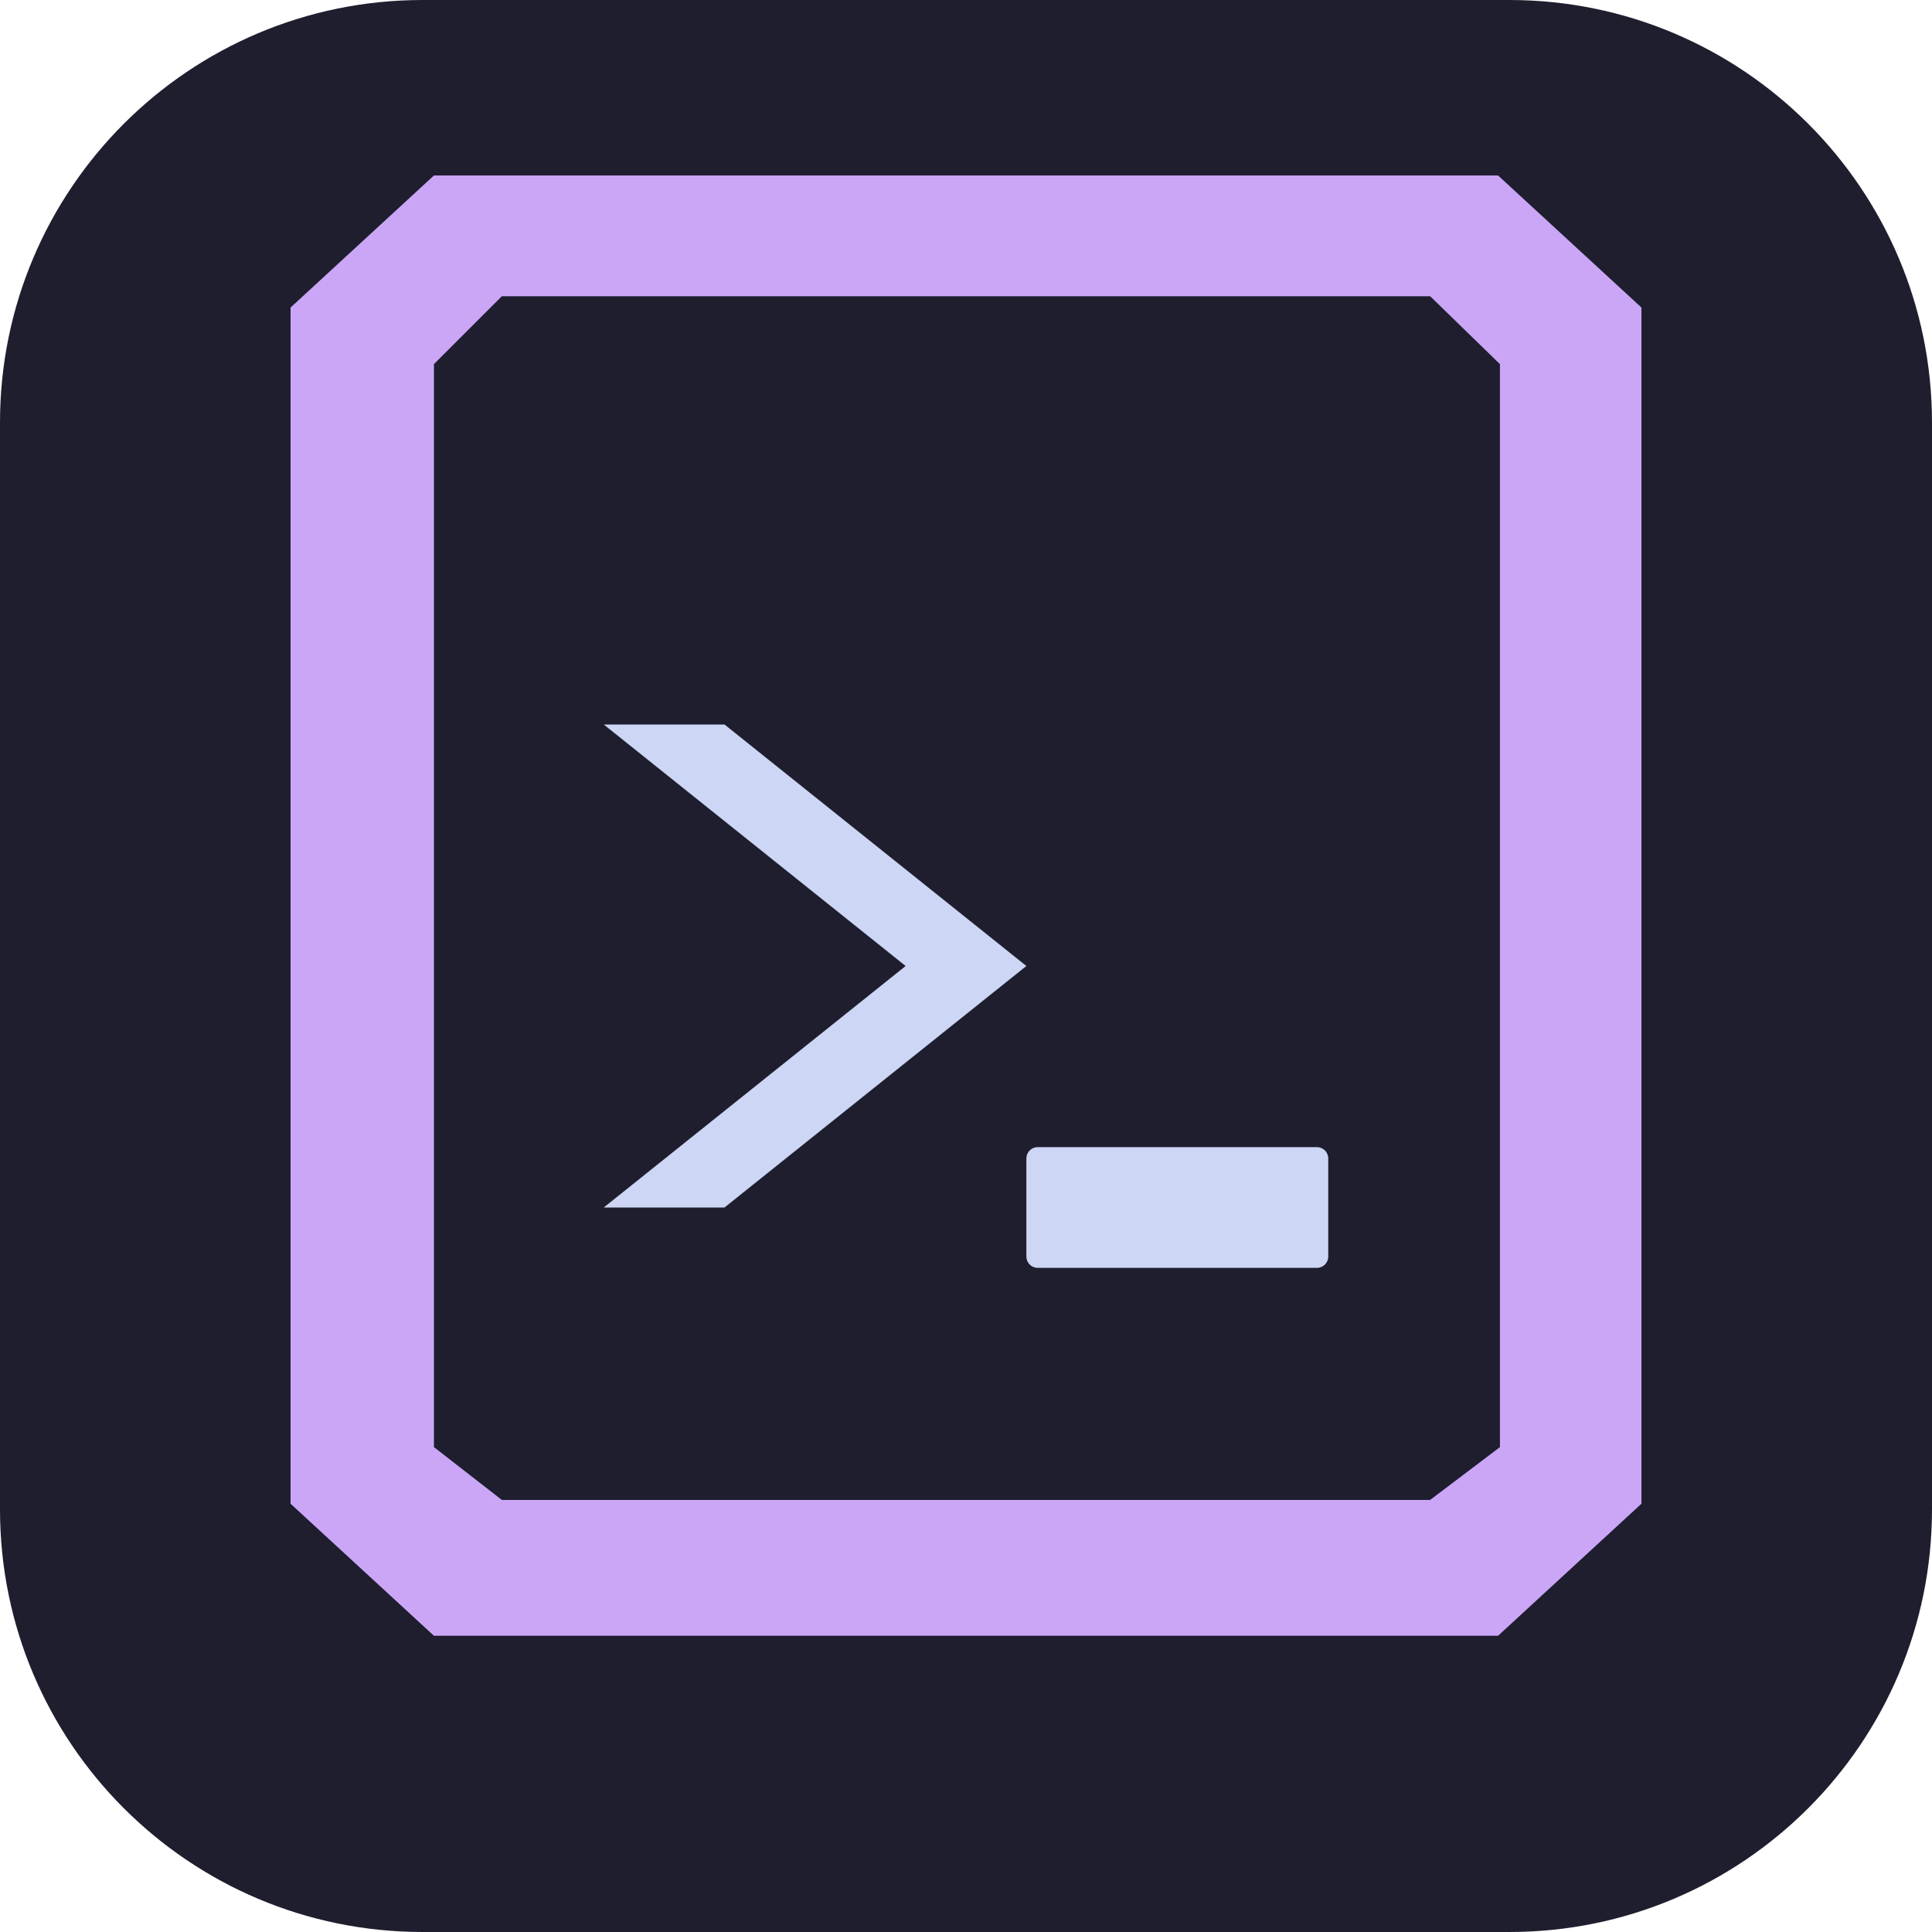
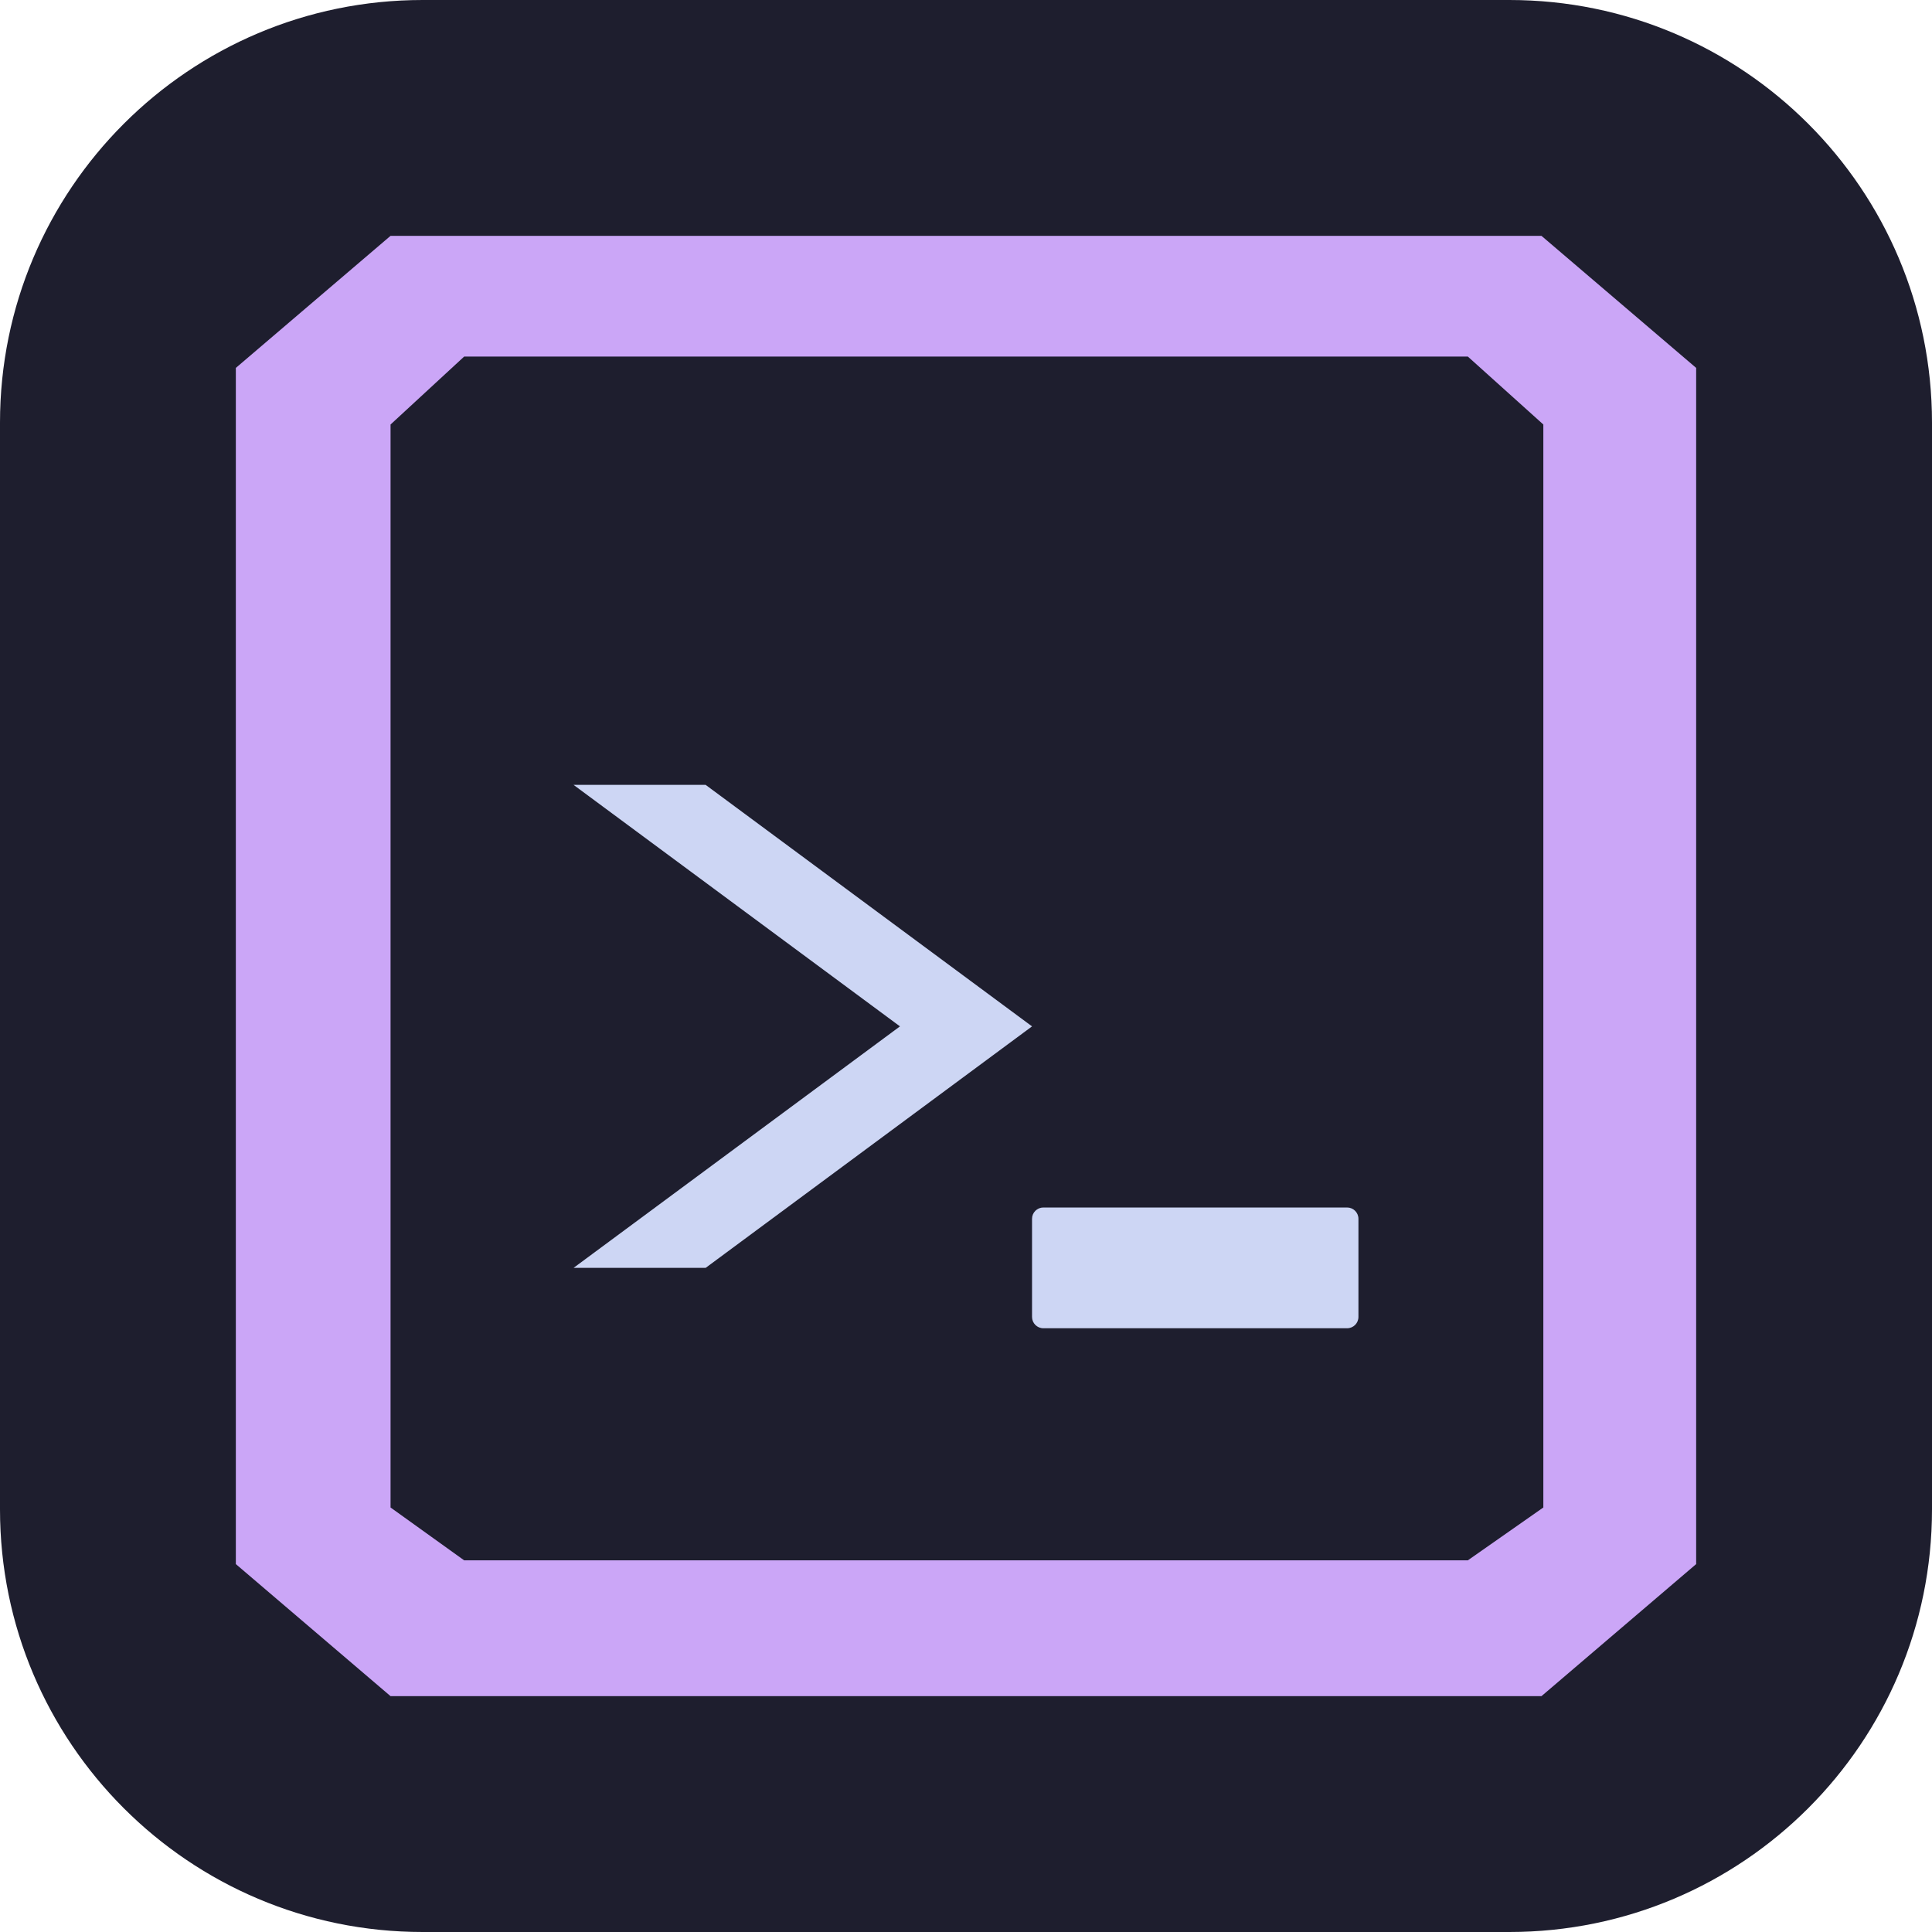
<svg xmlns="http://www.w3.org/2000/svg" viewBox="0 0 1024 1024" width="1024" height="1024">
  <rect width="1024" height="1024" rx="224" fill="#1e1e2e" />
-   <path fill="#cba6f7" d="M 230 93 L 794 93 L 870 163 L 870 797 L 794 867 L 230 867 L 154 797 L 154 163 Z" />
-   <path fill="#1e1e2e" d="M 266 157 L 758 157 L 795 193 L 795 767 L 758 795 L 266 795 L 230 767 L 230 193 Z" />
-   <path fill="#cdd6f4" d="M 320 384 L 480 512 L 320 640 L 384 640 L 544 512 L 384 384 Z" />
-   <rect x="544" y="608" width="160" height="64" rx="6" fill="#cdd6f4" />
+   <path fill="#cba6f7" d="M 207 125 L 817 125 L 899 195 L 899 829 L 817 899 L 207 899 L 125 829 L 125 195 Z" />
+   <path fill="#1e1e2e" d="M 246 189 L 778 189 L 818 225 L 818 799 L 778 827 L 246 827 L 207 799 L 207 225 Z" />
+   <path fill="#cdd6f4" d="M 304 416 L 477 544 L 304 672 L 374 672 L 547 544 L 374 416 Z" />
+   <rect x="547" y="640" width="173" height="64" rx="6" fill="#cdd6f4" />
</svg>
